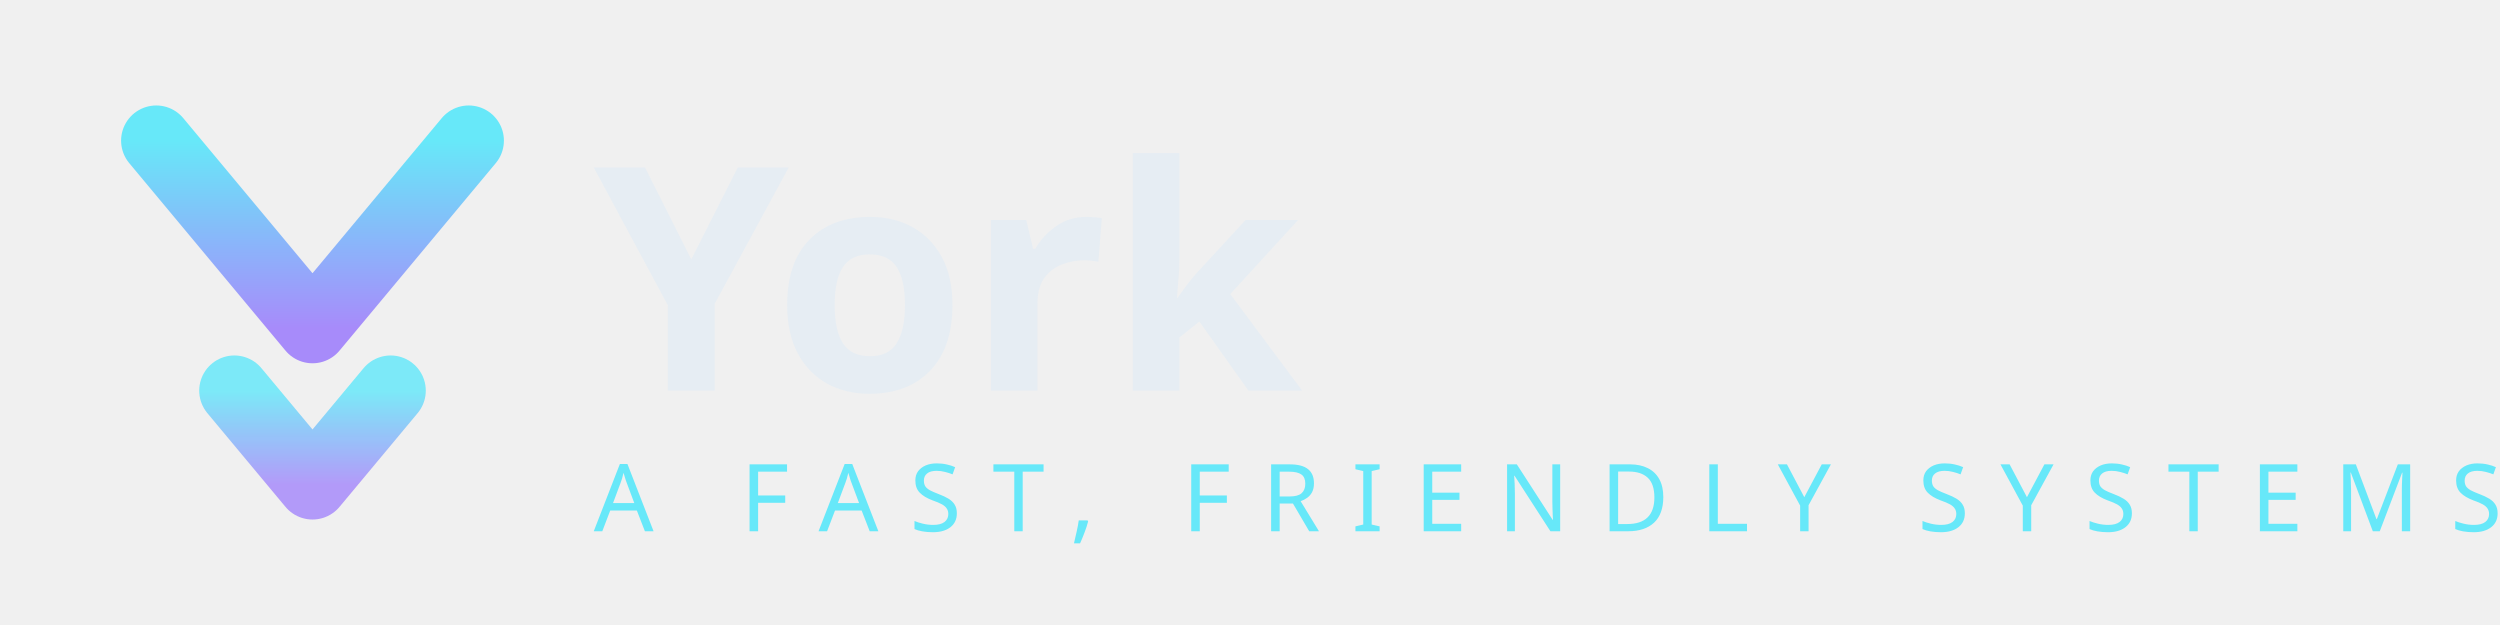
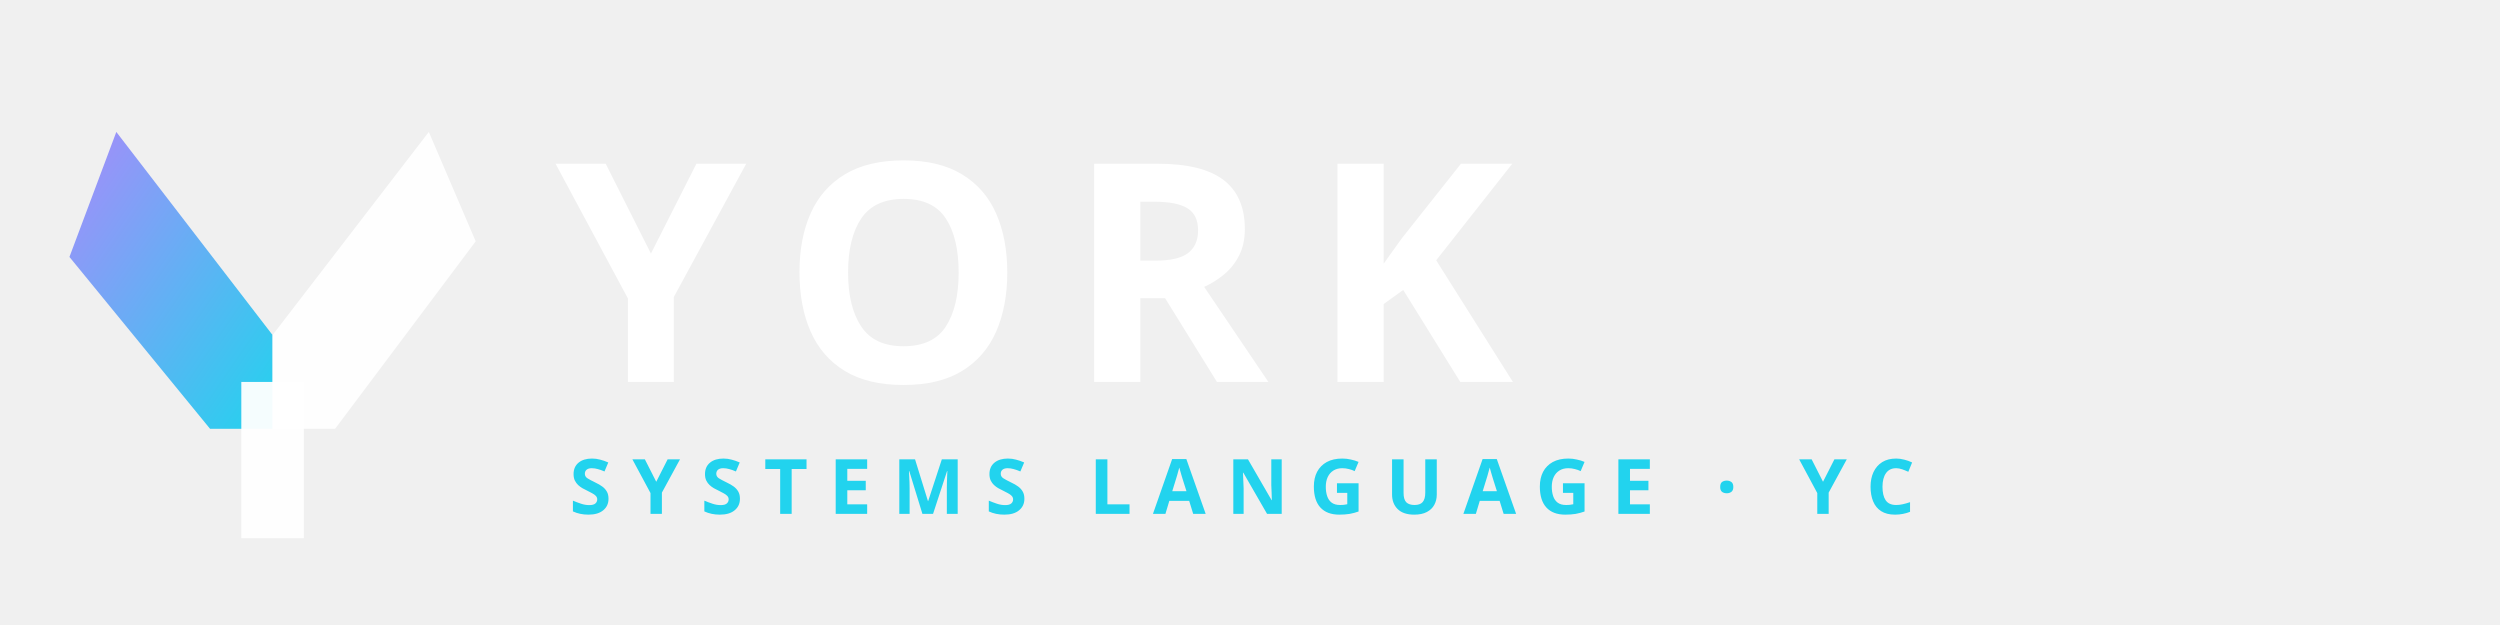
- <svg xmlns="http://www.w3.org/2000/svg" viewBox="0 0 320 80" width="320" height="80">
+ <svg xmlns="http://www.w3.org/2000/svg" viewBox="0 0 360 90" width="360" height="90">
  <defs>
-     <linearGradient id="yGlow2" x1="0" y1="0" x2="0" y2="1">
-       <stop offset="0%" stop-color="#67e8f9" />
-       <stop offset="100%" stop-color="#a78bfa" />
+     <linearGradient id="wGrad" x1="0" y1="0" x2="1" y2="1">
+       <stop offset="0%" stop-color="#a78bfa" />
+       <stop offset="100%" stop-color="#22d3ee" />
    </linearGradient>
  </defs>
-   <g stroke="url(#yGlow2)" stroke-width="9" stroke-linecap="round" stroke-linejoin="round" fill="none">
-     <path d="M20 18 L40 42 L60 18" />
-     <path d="M30 50 L40 62 L50 50" opacity="0.85" />
+   <g transform="translate(10, 10) scale(0.45)">
+     <path d="M 15,20 L 65,85 L 65,115 L 45,115 L 0,60 Z" fill="url(#wGrad)" />
+     <path d="M 115,20 L 65,85 L 65,115 L 85,115 L 130,55 Z" fill="#ffffff" opacity="0.95" />
+     <path d="M 55,100 L 75,100 L 75,150 L 55,150 Z" fill="#ffffff" opacity="0.95" />
  </g>
-   <text x="76" y="50" font-family="'Segoe UI', system-ui, sans-serif" font-size="40" font-weight="700" fill="#e6edf3">York</text>
-   <text x="76" y="68" font-family="'Segoe UI', system-ui, sans-serif" font-size="12" font-weight="500" letter-spacing="4" fill="#67e8f9">A FAST, FRIENDLY SYSTEMS LANGUAGE</text>
+   <text x="80" y="55" font-family="'Segoe UI', system-ui, sans-serif" font-size="44" font-weight="800" letter-spacing="6" fill="#ffffff">YORK</text>
+   <text x="82" y="74" font-family="'Segoe UI', system-ui, sans-serif" font-size="11" font-weight="600" letter-spacing="3" fill="#22d3ee">SYSTEMS LANGUAGE · YC</text>
</svg>
